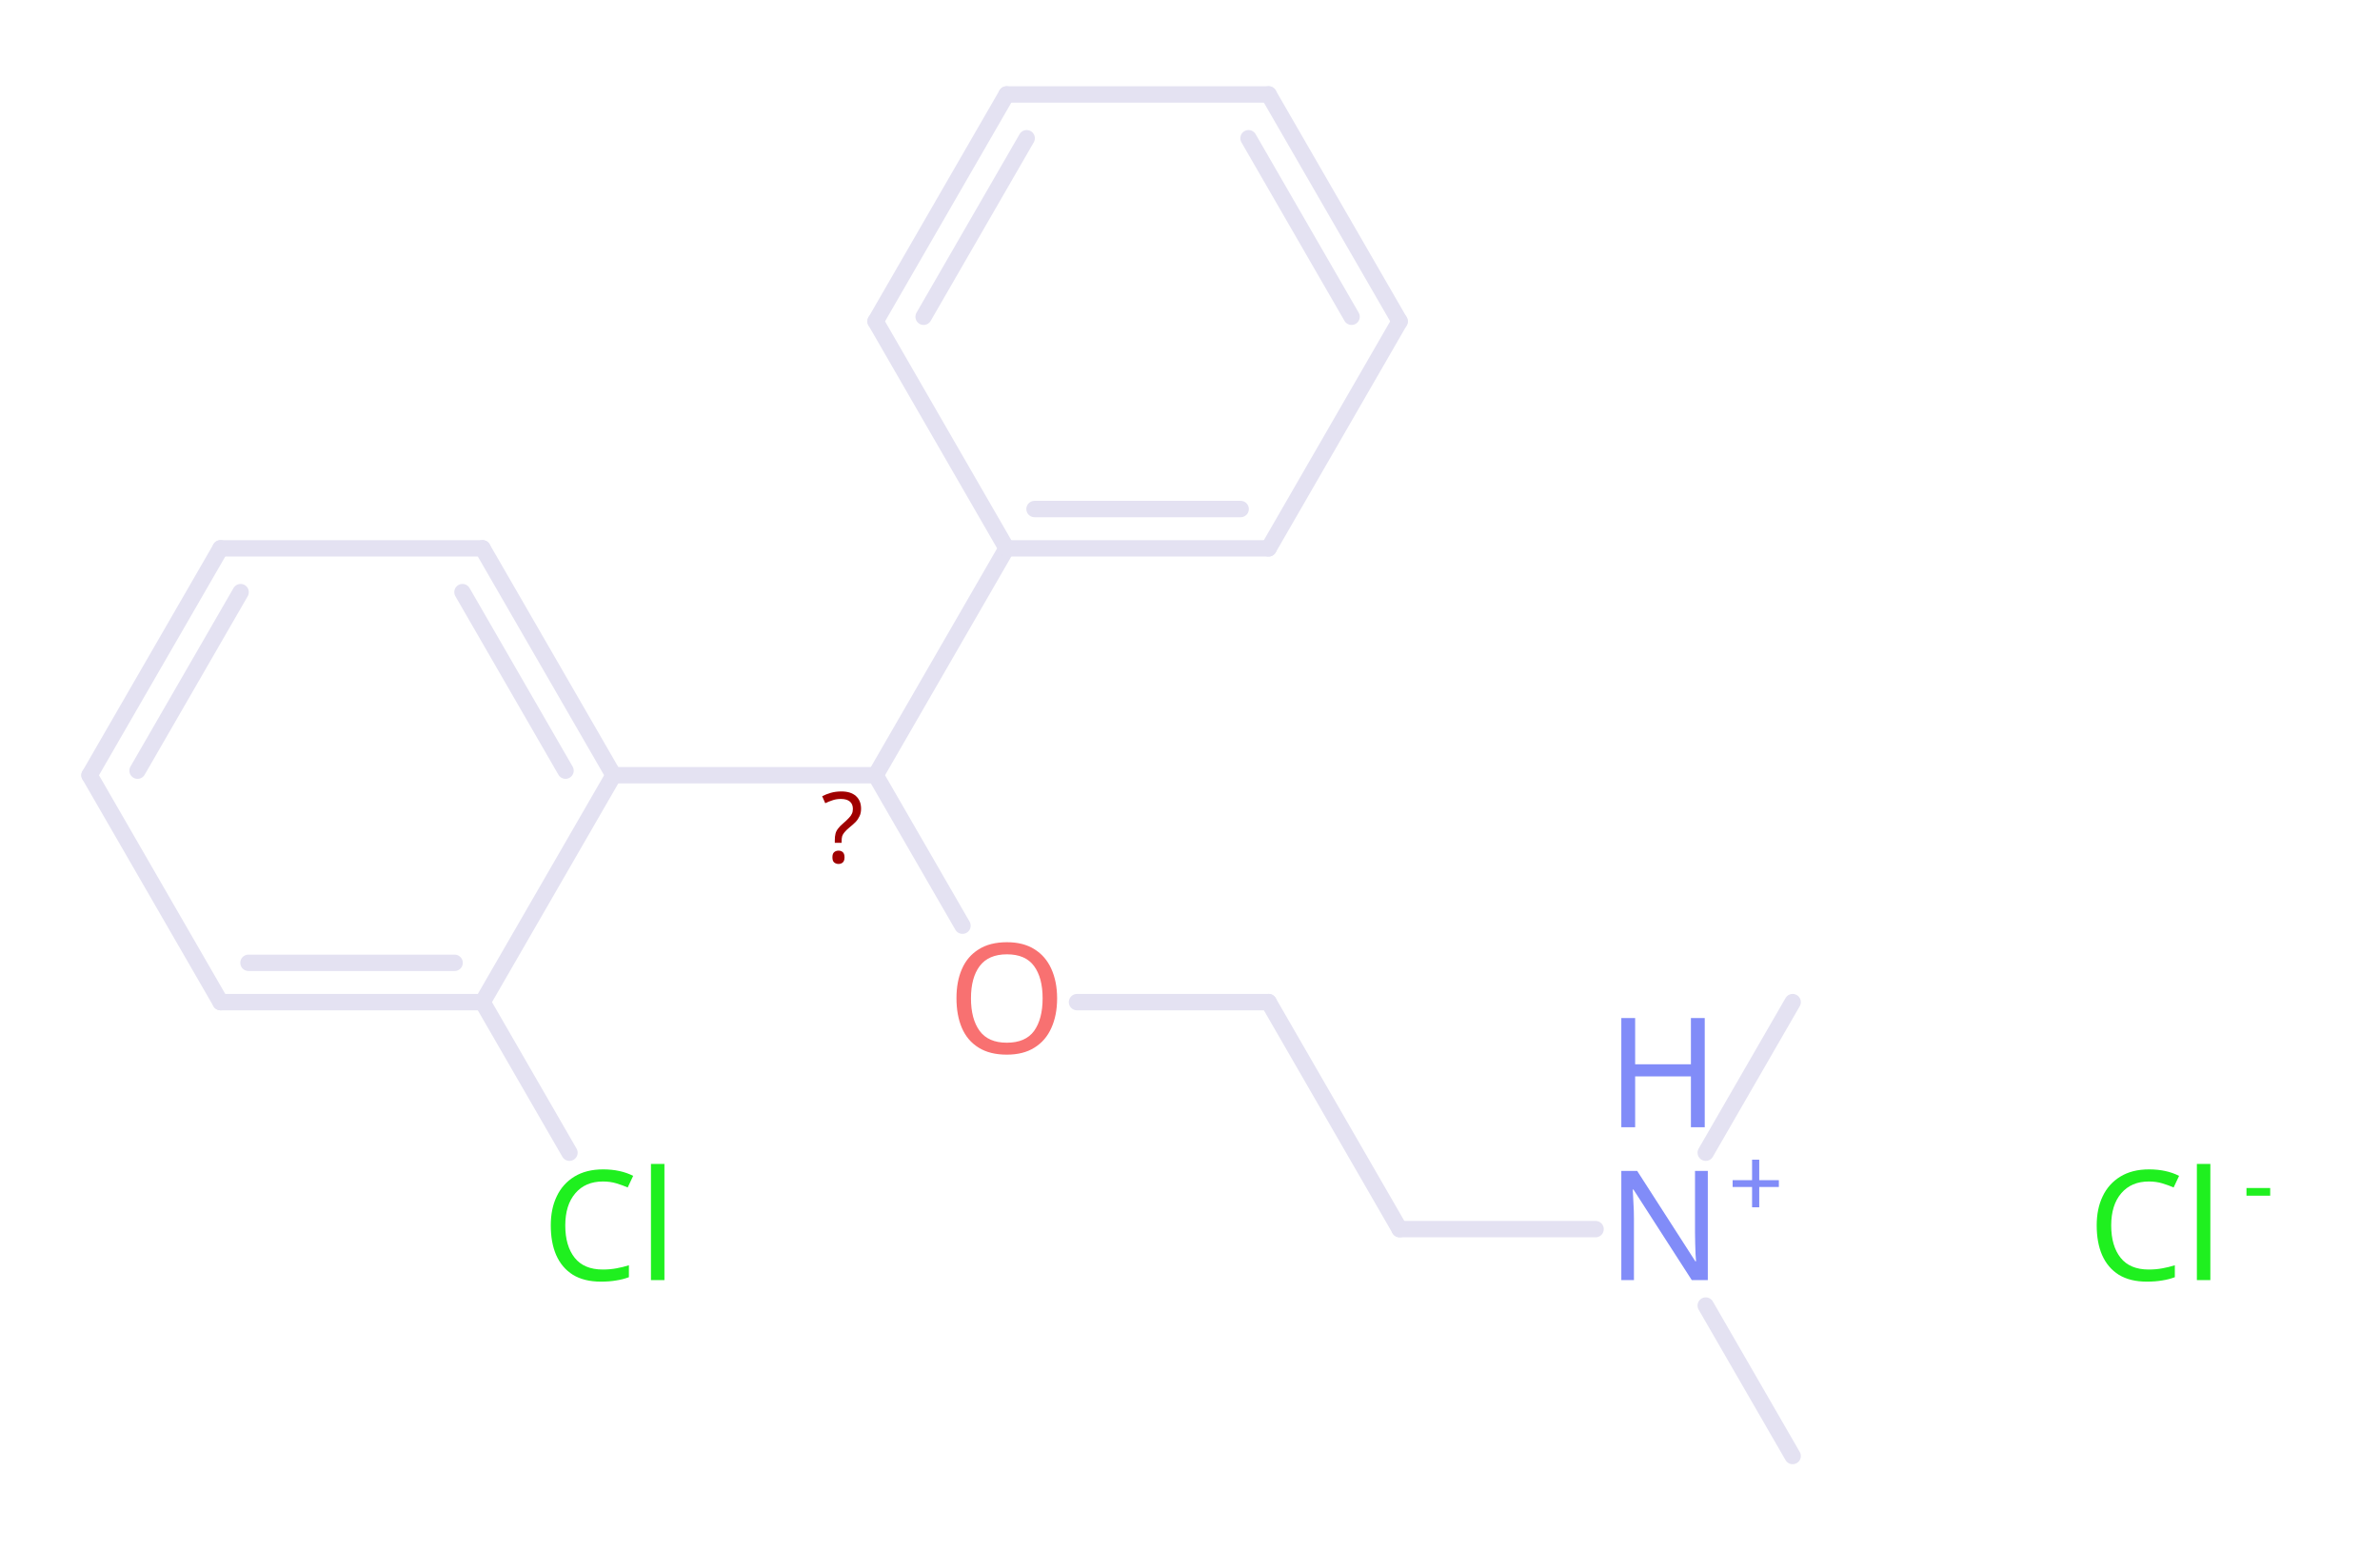
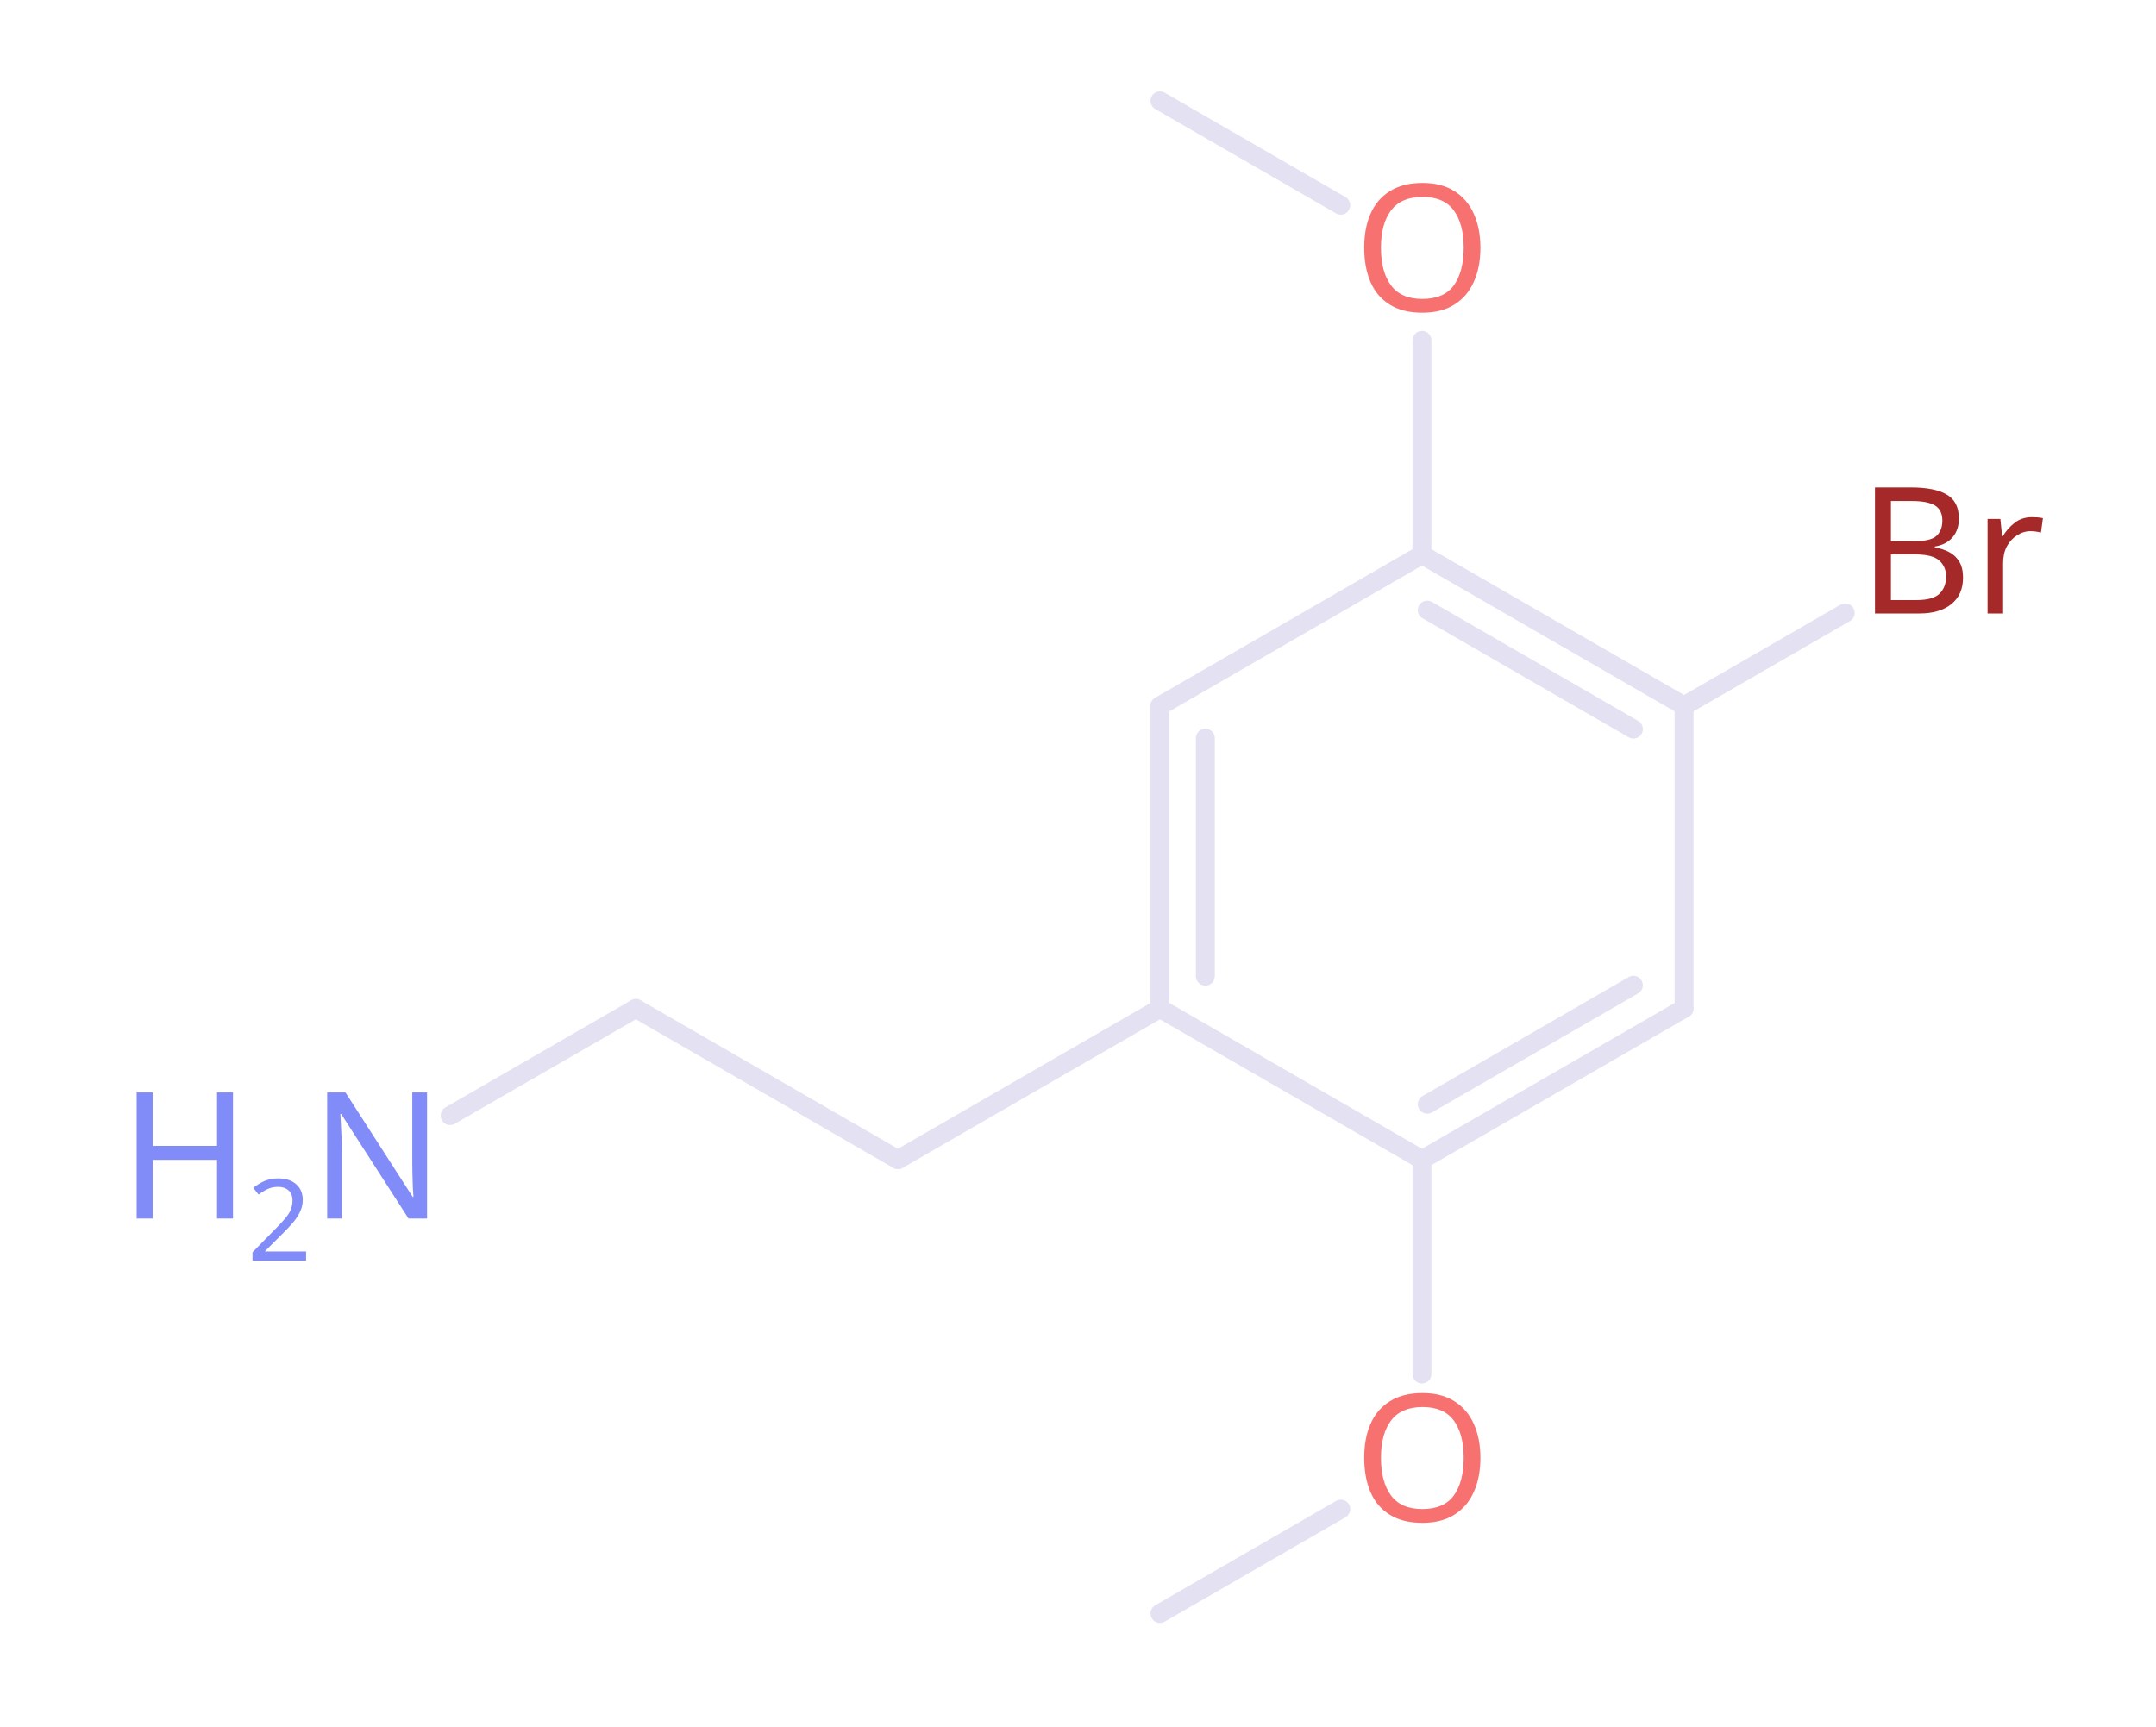
- <svg xmlns="http://www.w3.org/2000/svg" id="mol32" version="1.1" width="218px" height="142px" viewBox="47 79 218 142">
+ <svg xmlns="http://www.w3.org/2000/svg" id="mol32" version="1.1" width="171px" height="137px" viewBox="58 82 171 137">
  <style> #mol32 text {font-family: sans-serif;} #mol32 { pointer-events:none; } #mol32 .event  { pointer-events:all; } #mol32 line { stroke-linecap:round; } #mol32 polygon { stroke-linejoin:round; } </style>
-   <text x="109.79" y="234.5" stroke="none" font-size="12" fill="rgb(160,0,0)">unknown chirality</text>
-   <text x="194.15" y="196.24" stroke="none" font-size="14" fill="rgb(129,140,248)">N</text>
-   <text x="205.25" y="190.57" stroke="none" font-size="9" fill="rgb(129,140,248)">+</text>
-   <text x="194.15" y="182.24" stroke="none" font-size="14" fill="rgb(129,140,248)">H</text>
-   <text x="133.75" y="175.45" stroke="none" font-size="14" fill="rgb(248,113,113)">O</text>
-   <text x="122.2" y="158" stroke="none" font-size="9" fill="rgb(160,0,0)">?</text>
-   <text x="96.59" y="196.24" stroke="none" font-size="14" fill="rgb(31,240,31)">Cl</text>
-   <text x="238.19" y="196.24" stroke="none" font-size="14" fill="rgb(31,240,31)">Cl</text>
-   <text x="252.41" y="190.57" stroke="none" font-size="9" fill="rgb(31,240,31)">-</text>
-   <line x1="139.2" y1="129.22" x2="163.2" y2="129.22" stroke="rgb(228,226,242)" stroke-width="1.5" />
-   <line x1="141.76" y1="125.62" x2="160.64" y2="125.62" stroke="rgb(228,226,242)" stroke-width="1.5" />
-   <line x1="175.2" y1="108.43" x2="163.2" y2="87.65" stroke="rgb(228,226,242)" stroke-width="1.5" />
-   <line x1="170.8" y1="108.01" x2="161.36" y2="91.66" stroke="rgb(228,226,242)" stroke-width="1.5" />
-   <line x1="139.2" y1="87.65" x2="127.2" y2="108.43" stroke="rgb(228,226,242)" stroke-width="1.5" />
-   <line x1="141.04" y1="91.66" x2="131.6" y2="108.01" stroke="rgb(228,226,242)" stroke-width="1.5" />
-   <line x1="103.2" y1="150" x2="91.2" y2="129.22" stroke="rgb(228,226,242)" stroke-width="1.5" />
-   <line x1="98.8" y1="149.58" x2="89.36" y2="133.23" stroke="rgb(228,226,242)" stroke-width="1.5" />
-   <line x1="67.2" y1="129.22" x2="55.2" y2="150" stroke="rgb(228,226,242)" stroke-width="1.5" />
-   <line x1="69.04" y1="133.23" x2="59.6" y2="149.58" stroke="rgb(228,226,242)" stroke-width="1.5" />
-   <line x1="67.2" y1="170.78" x2="91.2" y2="170.78" stroke="rgb(228,226,242)" stroke-width="1.5" />
-   <line x1="69.76" y1="167.18" x2="88.64" y2="167.18" stroke="rgb(228,226,242)" stroke-width="1.5" />
-   <line x1="211.2" y1="212.35" x2="203.24" y2="198.57" stroke="rgb(228,226,242)" stroke-width="1.5" />
-   <line x1="203.24" y1="184.57" x2="211.2" y2="170.78" stroke="rgb(228,226,242)" stroke-width="1.5" />
-   <line x1="193.15" y1="191.57" x2="175.2" y2="191.57" stroke="rgb(228,226,242)" stroke-width="1.5" />
-   <line x1="175.2" y1="191.57" x2="163.2" y2="170.78" stroke="rgb(228,226,242)" stroke-width="1.5" />
-   <line x1="163.2" y1="170.78" x2="145.65" y2="170.78" stroke="rgb(228,226,242)" stroke-width="1.5" />
-   <line x1="135.16" y1="163.78" x2="127.2" y2="150" stroke="rgb(228,226,242)" stroke-width="1.5" />
-   <line x1="127.2" y1="150" x2="139.2" y2="129.22" stroke="rgb(228,226,242)" stroke-width="1.5" />
-   <line x1="163.2" y1="129.22" x2="175.2" y2="108.43" stroke="rgb(228,226,242)" stroke-width="1.5" />
-   <line x1="163.2" y1="87.65" x2="139.2" y2="87.65" stroke="rgb(228,226,242)" stroke-width="1.5" />
-   <line x1="139.2" y1="129.22" x2="127.2" y2="108.43" stroke="rgb(228,226,242)" stroke-width="1.5" />
-   <line x1="127.2" y1="150" x2="103.2" y2="150" stroke="rgb(228,226,242)" stroke-width="1.5" />
-   <line x1="91.2" y1="129.22" x2="67.2" y2="129.22" stroke="rgb(228,226,242)" stroke-width="1.5" />
-   <line x1="55.2" y1="150" x2="67.2" y2="170.78" stroke="rgb(228,226,242)" stroke-width="1.5" />
-   <line x1="103.2" y1="150" x2="91.2" y2="170.78" stroke="rgb(228,226,242)" stroke-width="1.5" />
-   <line x1="91.2" y1="170.78" x2="99.16" y2="184.57" stroke="rgb(228,226,242)" stroke-width="1.5" />
-   <line id="mol32:Bond:7" class="event" x1="139.2" y1="129.22" x2="163.2" y2="129.22" stroke-width="1.5" opacity="0" />
-   <line id="mol32:Bond:9" class="event" x1="175.2" y1="108.43" x2="163.2" y2="87.65" stroke-width="1.5" opacity="0" />
-   <line id="mol32:Bond:11" class="event" x1="139.2" y1="87.65" x2="127.2" y2="108.43" stroke-width="1.5" opacity="0" />
-   <line id="mol32:Bond:14" class="event" x1="103.2" y1="150" x2="91.2" y2="129.22" stroke-width="1.5" opacity="0" />
-   <line id="mol32:Bond:16" class="event" x1="67.2" y1="129.22" x2="55.2" y2="150" stroke-width="1.5" opacity="0" />
-   <line id="mol32:Bond:18" class="event" x1="67.2" y1="170.78" x2="91.2" y2="170.78" stroke-width="1.5" opacity="0" />
-   <line id="mol32:Bond:0" class="event" x1="211.2" y1="212.35" x2="199.2" y2="191.57" stroke-width="1.5" opacity="0" />
-   <line id="mol32:Bond:1" class="event" x1="199.2" y1="191.57" x2="211.2" y2="170.78" stroke-width="1.5" opacity="0" />
-   <line id="mol32:Bond:2" class="event" x1="199.2" y1="191.57" x2="175.2" y2="191.57" stroke-width="1.5" opacity="0" />
-   <line id="mol32:Bond:3" class="event" x1="175.2" y1="191.57" x2="163.2" y2="170.78" stroke-width="1.5" opacity="0" />
-   <line id="mol32:Bond:4" class="event" x1="163.2" y1="170.78" x2="139.2" y2="170.78" stroke-width="1.5" opacity="0" />
-   <line id="mol32:Bond:5" class="event" x1="139.2" y1="170.78" x2="127.2" y2="150" stroke-width="1.5" opacity="0" />
-   <line id="mol32:Bond:6" class="event" x1="127.2" y1="150" x2="139.2" y2="129.22" stroke-width="1.5" opacity="0" />
-   <line id="mol32:Bond:8" class="event" x1="163.2" y1="129.22" x2="175.2" y2="108.43" stroke-width="1.5" opacity="0" />
-   <line id="mol32:Bond:10" class="event" x1="163.2" y1="87.65" x2="139.2" y2="87.65" stroke-width="1.5" opacity="0" />
-   <line id="mol32:Bond:12" class="event" x1="139.2" y1="129.22" x2="127.2" y2="108.43" stroke-width="1.5" opacity="0" />
-   <line id="mol32:Bond:13" class="event" x1="127.2" y1="150" x2="103.2" y2="150" stroke-width="1.5" opacity="0" />
-   <line id="mol32:Bond:15" class="event" x1="91.2" y1="129.22" x2="67.2" y2="129.22" stroke-width="1.5" opacity="0" />
-   <line id="mol32:Bond:17" class="event" x1="55.2" y1="150" x2="67.2" y2="170.78" stroke-width="1.5" opacity="0" />
-   <line id="mol32:Bond:19" class="event" x1="103.2" y1="150" x2="91.2" y2="170.78" stroke-width="1.5" opacity="0" />
-   <line id="mol32:Bond:20" class="event" x1="91.2" y1="170.78" x2="103.2" y2="191.57" stroke-width="1.5" opacity="0" />
-   <circle id="mol32:Atom:0" class="event" cx="211.2" cy="212.35" r="8" opacity="0" />
-   <circle id="mol32:Atom:1" class="event" cx="199.2" cy="191.57" r="8" opacity="0" />
-   <circle id="mol32:Atom:2" class="event" cx="211.2" cy="170.78" r="8" opacity="0" />
-   <circle id="mol32:Atom:3" class="event" cx="175.2" cy="191.57" r="8" opacity="0" />
-   <circle id="mol32:Atom:4" class="event" cx="163.2" cy="170.78" r="8" opacity="0" />
-   <circle id="mol32:Atom:5" class="event" cx="139.2" cy="170.78" r="8" opacity="0" />
-   <circle id="mol32:Atom:6" class="event" cx="127.2" cy="150" r="8" opacity="0" />
-   <circle id="mol32:Atom:7" class="event" cx="139.2" cy="129.22" r="8" opacity="0" />
-   <circle id="mol32:Atom:8" class="event" cx="163.2" cy="129.22" r="8" opacity="0" />
-   <circle id="mol32:Atom:9" class="event" cx="175.2" cy="108.43" r="8" opacity="0" />
-   <circle id="mol32:Atom:10" class="event" cx="163.2" cy="87.65" r="8" opacity="0" />
-   <circle id="mol32:Atom:11" class="event" cx="139.2" cy="87.65" r="8" opacity="0" />
-   <circle id="mol32:Atom:12" class="event" cx="127.2" cy="108.43" r="8" opacity="0" />
-   <circle id="mol32:Atom:13" class="event" cx="103.2" cy="150" r="8" opacity="0" />
-   <circle id="mol32:Atom:14" class="event" cx="91.2" cy="129.22" r="8" opacity="0" />
-   <circle id="mol32:Atom:15" class="event" cx="67.2" cy="129.22" r="8" opacity="0" />
-   <circle id="mol32:Atom:16" class="event" cx="55.2" cy="150" r="8" opacity="0" />
-   <circle id="mol32:Atom:17" class="event" cx="67.2" cy="170.78" r="8" opacity="0" />
-   <circle id="mol32:Atom:18" class="event" cx="91.2" cy="170.78" r="8" opacity="0" />
-   <circle id="mol32:Atom:19" class="event" cx="103.2" cy="191.57" r="8" opacity="0" />
-   <circle id="mol32:Atom:20" class="event" cx="244.8" cy="191.57" r="8" opacity="0" />
+   <text x="165.34" y="202.67" stroke="none" font-size="14" fill="rgb(248,113,113)">O</text>
+   <text x="82.59" y="178.67" stroke="none" font-size="14" fill="rgb(129,140,248)">N</text>
+   <text x="77.59" y="182" stroke="none" font-size="9" fill="rgb(129,140,248)">2</text>
+   <text x="67.48" y="178.67" stroke="none" font-size="14" fill="rgb(129,140,248)">H</text>
+   <text x="165.34" y="106.67" stroke="none" font-size="14" fill="rgb(248,113,113)">O</text>
+   <text x="205.35" y="130.67" stroke="none" font-size="14" fill="rgb(166,41,41)">Br</text>
+   <line x1="170.78" y1="174" x2="191.57" y2="162" stroke="rgb(228,226,242)" stroke-width="1.5" />
+   <line x1="171.2" y1="169.6" x2="187.55" y2="160.16" stroke="rgb(228,226,242)" stroke-width="1.5" />
+   <line x1="191.57" y1="138" x2="170.78" y2="126" stroke="rgb(228,226,242)" stroke-width="1.5" />
+   <line x1="187.55" y1="139.84" x2="171.2" y2="130.4" stroke="rgb(228,226,242)" stroke-width="1.5" />
+   <line x1="150" y1="138" x2="150" y2="162" stroke="rgb(228,226,242)" stroke-width="1.5" />
+   <line x1="153.6" y1="140.56" x2="153.6" y2="159.44" stroke="rgb(228,226,242)" stroke-width="1.5" />
+   <line x1="150" y1="210" x2="164.34" y2="201.72" stroke="rgb(228,226,242)" stroke-width="1.5" />
+   <line x1="170.78" y1="191" x2="170.78" y2="174" stroke="rgb(228,226,242)" stroke-width="1.5" />
+   <line x1="191.57" y1="162" x2="191.57" y2="138" stroke="rgb(228,226,242)" stroke-width="1.5" />
+   <line x1="170.78" y1="126" x2="150" y2="138" stroke="rgb(228,226,242)" stroke-width="1.5" />
+   <line x1="170.78" y1="174" x2="150" y2="162" stroke="rgb(228,226,242)" stroke-width="1.5" />
+   <line x1="150" y1="162" x2="129.22" y2="174" stroke="rgb(228,226,242)" stroke-width="1.5" />
+   <line x1="129.22" y1="174" x2="108.43" y2="162" stroke="rgb(228,226,242)" stroke-width="1.5" />
+   <line x1="108.43" y1="162" x2="93.7" y2="170.5" stroke="rgb(228,226,242)" stroke-width="1.5" />
+   <line x1="170.78" y1="126" x2="170.78" y2="109" stroke="rgb(228,226,242)" stroke-width="1.5" />
+   <line x1="164.34" y1="98.28" x2="150" y2="90" stroke="rgb(228,226,242)" stroke-width="1.5" />
+   <line x1="191.57" y1="138" x2="204.35" y2="130.62" stroke="rgb(228,226,242)" stroke-width="1.5" />
+   <line id="mol32:Bond:2" class="event" x1="170.78" y1="174" x2="191.57" y2="162" stroke-width="1.5" opacity="0" />
+   <line id="mol32:Bond:4" class="event" x1="191.57" y1="138" x2="170.78" y2="126" stroke-width="1.5" opacity="0" />
+   <line id="mol32:Bond:6" class="event" x1="150" y1="138" x2="150" y2="162" stroke-width="1.5" opacity="0" />
+   <line id="mol32:Bond:0" class="event" x1="150" y1="210" x2="170.78" y2="198" stroke-width="1.5" opacity="0" />
+   <line id="mol32:Bond:1" class="event" x1="170.78" y1="198" x2="170.78" y2="174" stroke-width="1.5" opacity="0" />
+   <line id="mol32:Bond:3" class="event" x1="191.57" y1="162" x2="191.57" y2="138" stroke-width="1.5" opacity="0" />
+   <line id="mol32:Bond:5" class="event" x1="170.78" y1="126" x2="150" y2="138" stroke-width="1.5" opacity="0" />
+   <line id="mol32:Bond:7" class="event" x1="170.78" y1="174" x2="150" y2="162" stroke-width="1.5" opacity="0" />
+   <line id="mol32:Bond:8" class="event" x1="150" y1="162" x2="129.22" y2="174" stroke-width="1.5" opacity="0" />
+   <line id="mol32:Bond:9" class="event" x1="129.22" y1="174" x2="108.43" y2="162" stroke-width="1.5" opacity="0" />
+   <line id="mol32:Bond:10" class="event" x1="108.43" y1="162" x2="87.65" y2="174" stroke-width="1.5" opacity="0" />
+   <line id="mol32:Bond:11" class="event" x1="170.78" y1="126" x2="170.78" y2="102" stroke-width="1.5" opacity="0" />
+   <line id="mol32:Bond:12" class="event" x1="170.78" y1="102" x2="150" y2="90" stroke-width="1.5" opacity="0" />
+   <line id="mol32:Bond:13" class="event" x1="191.57" y1="138" x2="212.35" y2="126" stroke-width="1.5" opacity="0" />
+   <circle id="mol32:Atom:0" class="event" cx="150" cy="210" r="8" opacity="0" />
+   <circle id="mol32:Atom:1" class="event" cx="170.78" cy="198" r="8" opacity="0" />
+   <circle id="mol32:Atom:2" class="event" cx="170.78" cy="174" r="8" opacity="0" />
+   <circle id="mol32:Atom:3" class="event" cx="191.57" cy="162" r="8" opacity="0" />
+   <circle id="mol32:Atom:4" class="event" cx="191.57" cy="138" r="8" opacity="0" />
+   <circle id="mol32:Atom:5" class="event" cx="170.78" cy="126" r="8" opacity="0" />
+   <circle id="mol32:Atom:6" class="event" cx="150" cy="138" r="8" opacity="0" />
+   <circle id="mol32:Atom:7" class="event" cx="150" cy="162" r="8" opacity="0" />
+   <circle id="mol32:Atom:8" class="event" cx="129.22" cy="174" r="8" opacity="0" />
+   <circle id="mol32:Atom:9" class="event" cx="108.43" cy="162" r="8" opacity="0" />
+   <circle id="mol32:Atom:10" class="event" cx="87.65" cy="174" r="8" opacity="0" />
+   <circle id="mol32:Atom:11" class="event" cx="170.78" cy="102" r="8" opacity="0" />
+   <circle id="mol32:Atom:12" class="event" cx="150" cy="90" r="8" opacity="0" />
+   <circle id="mol32:Atom:13" class="event" cx="212.35" cy="126" r="8" opacity="0" />
</svg>
